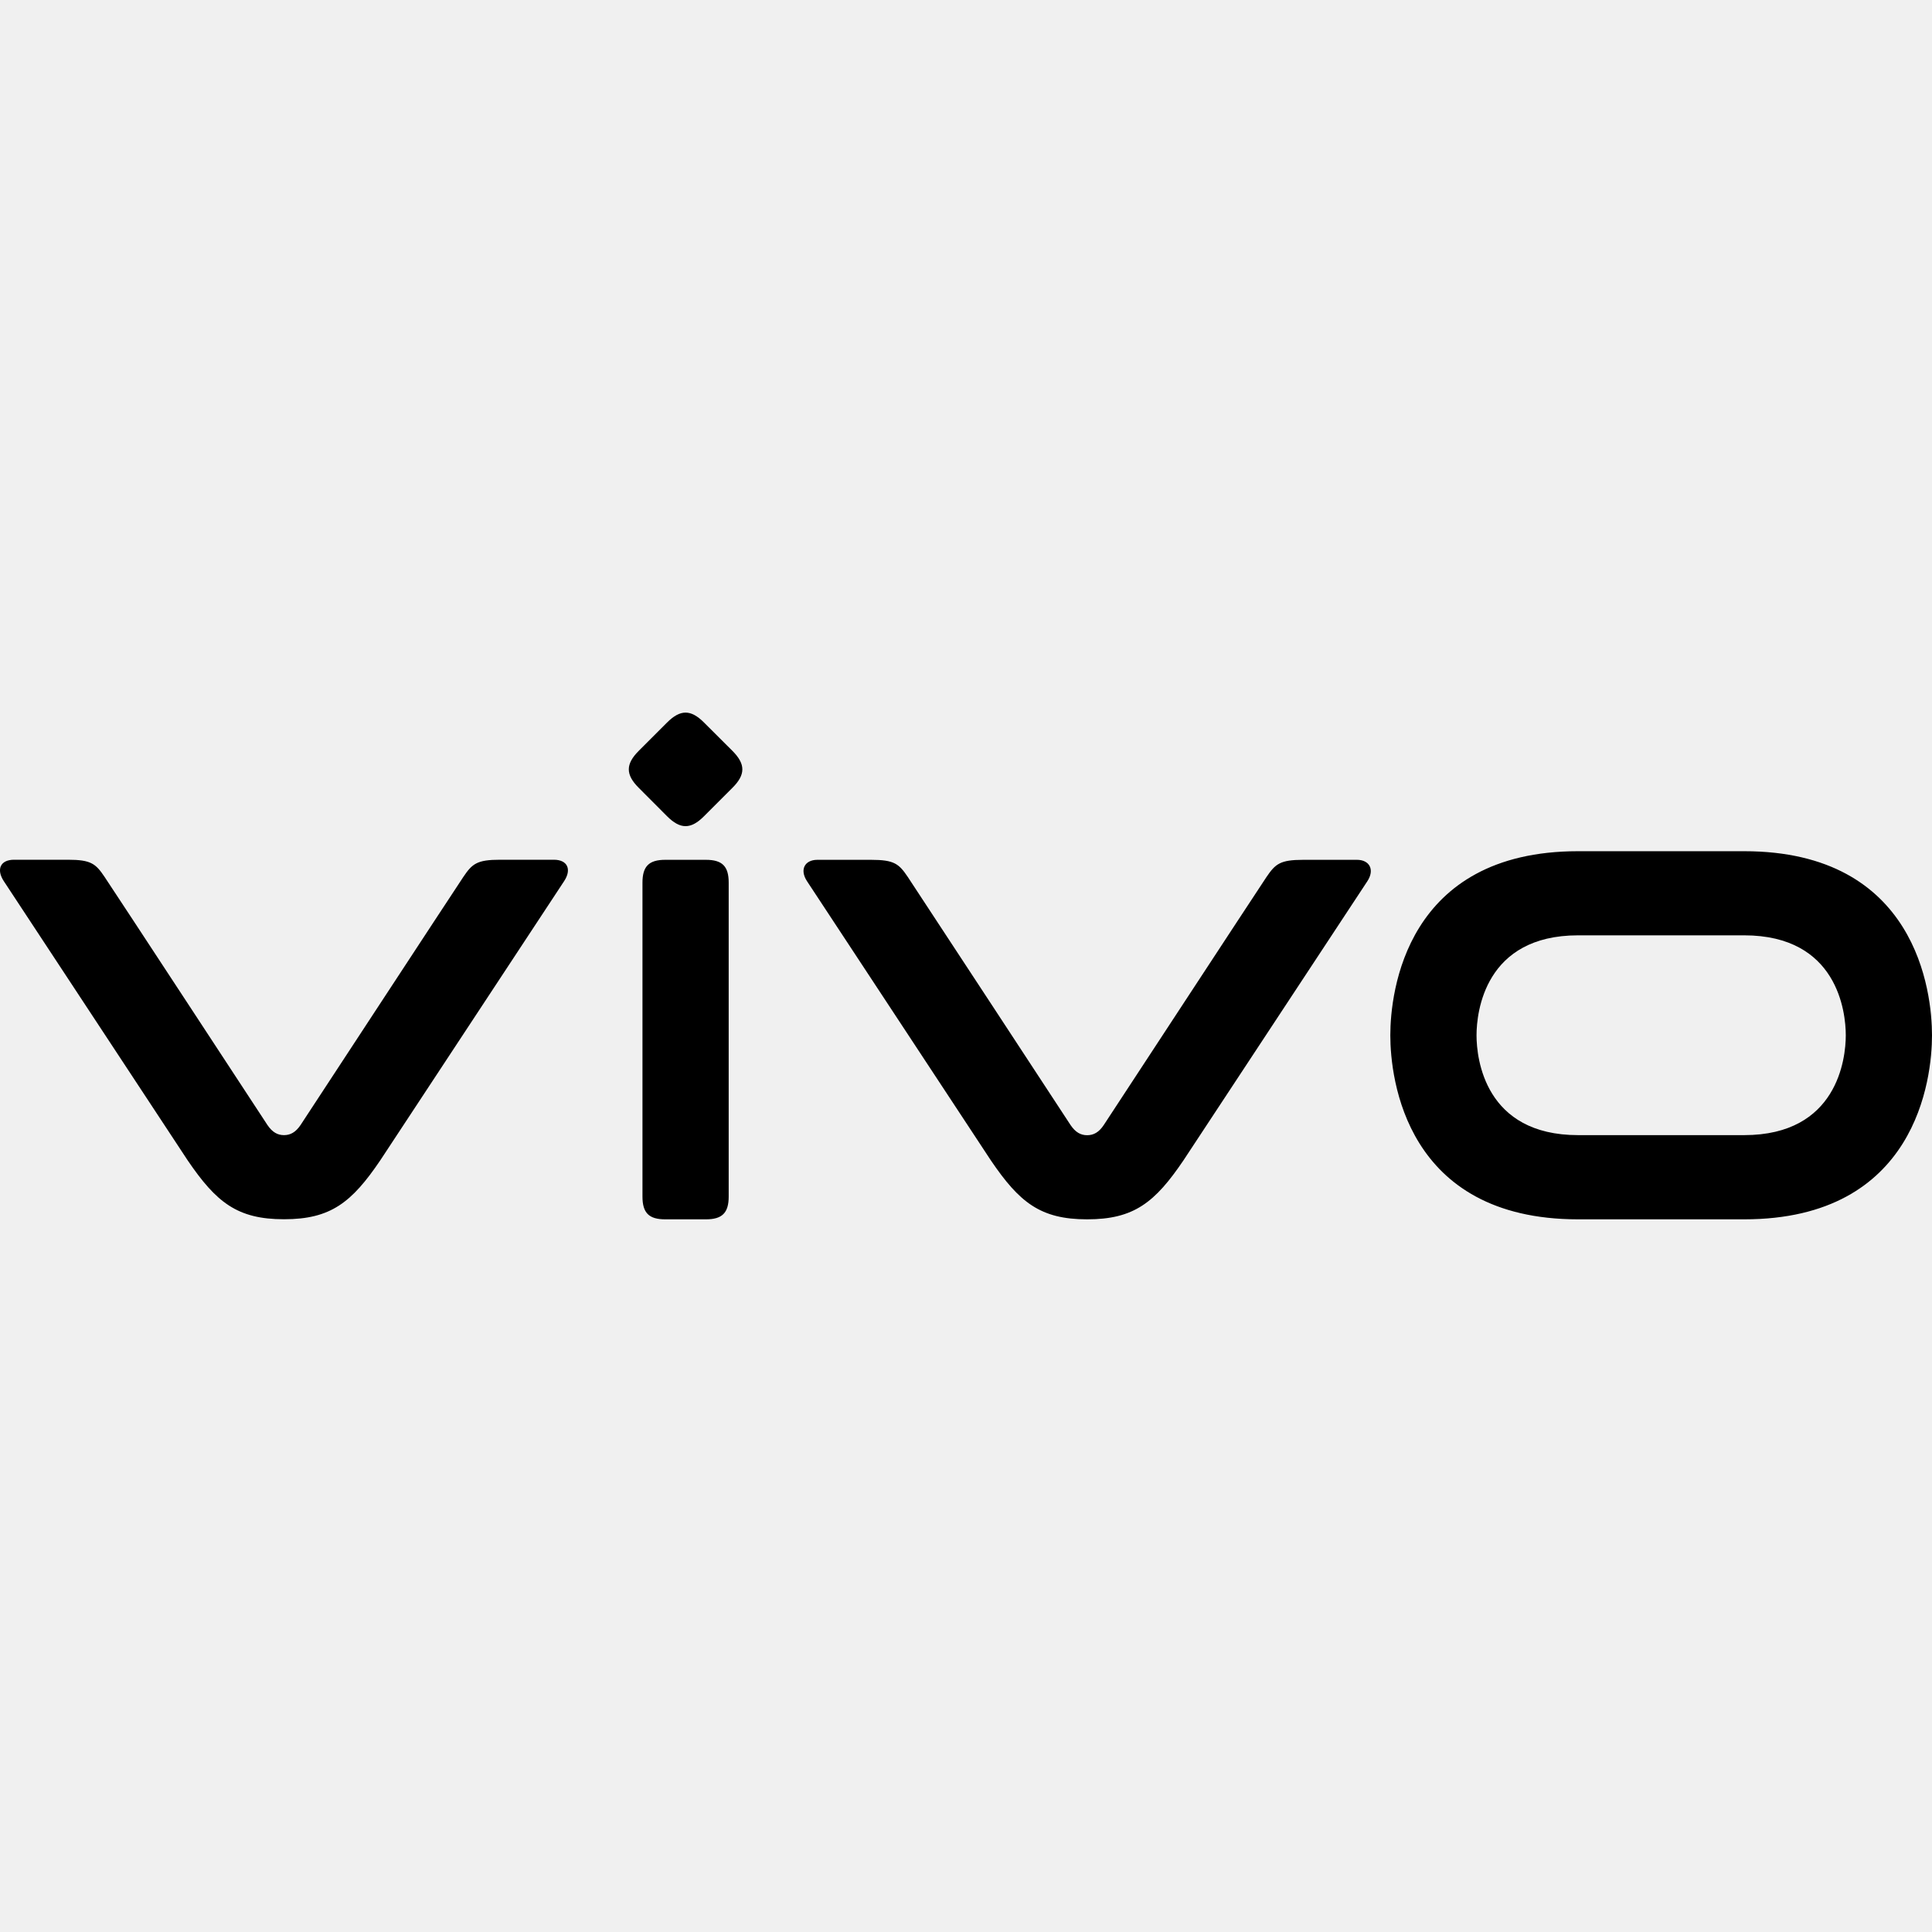
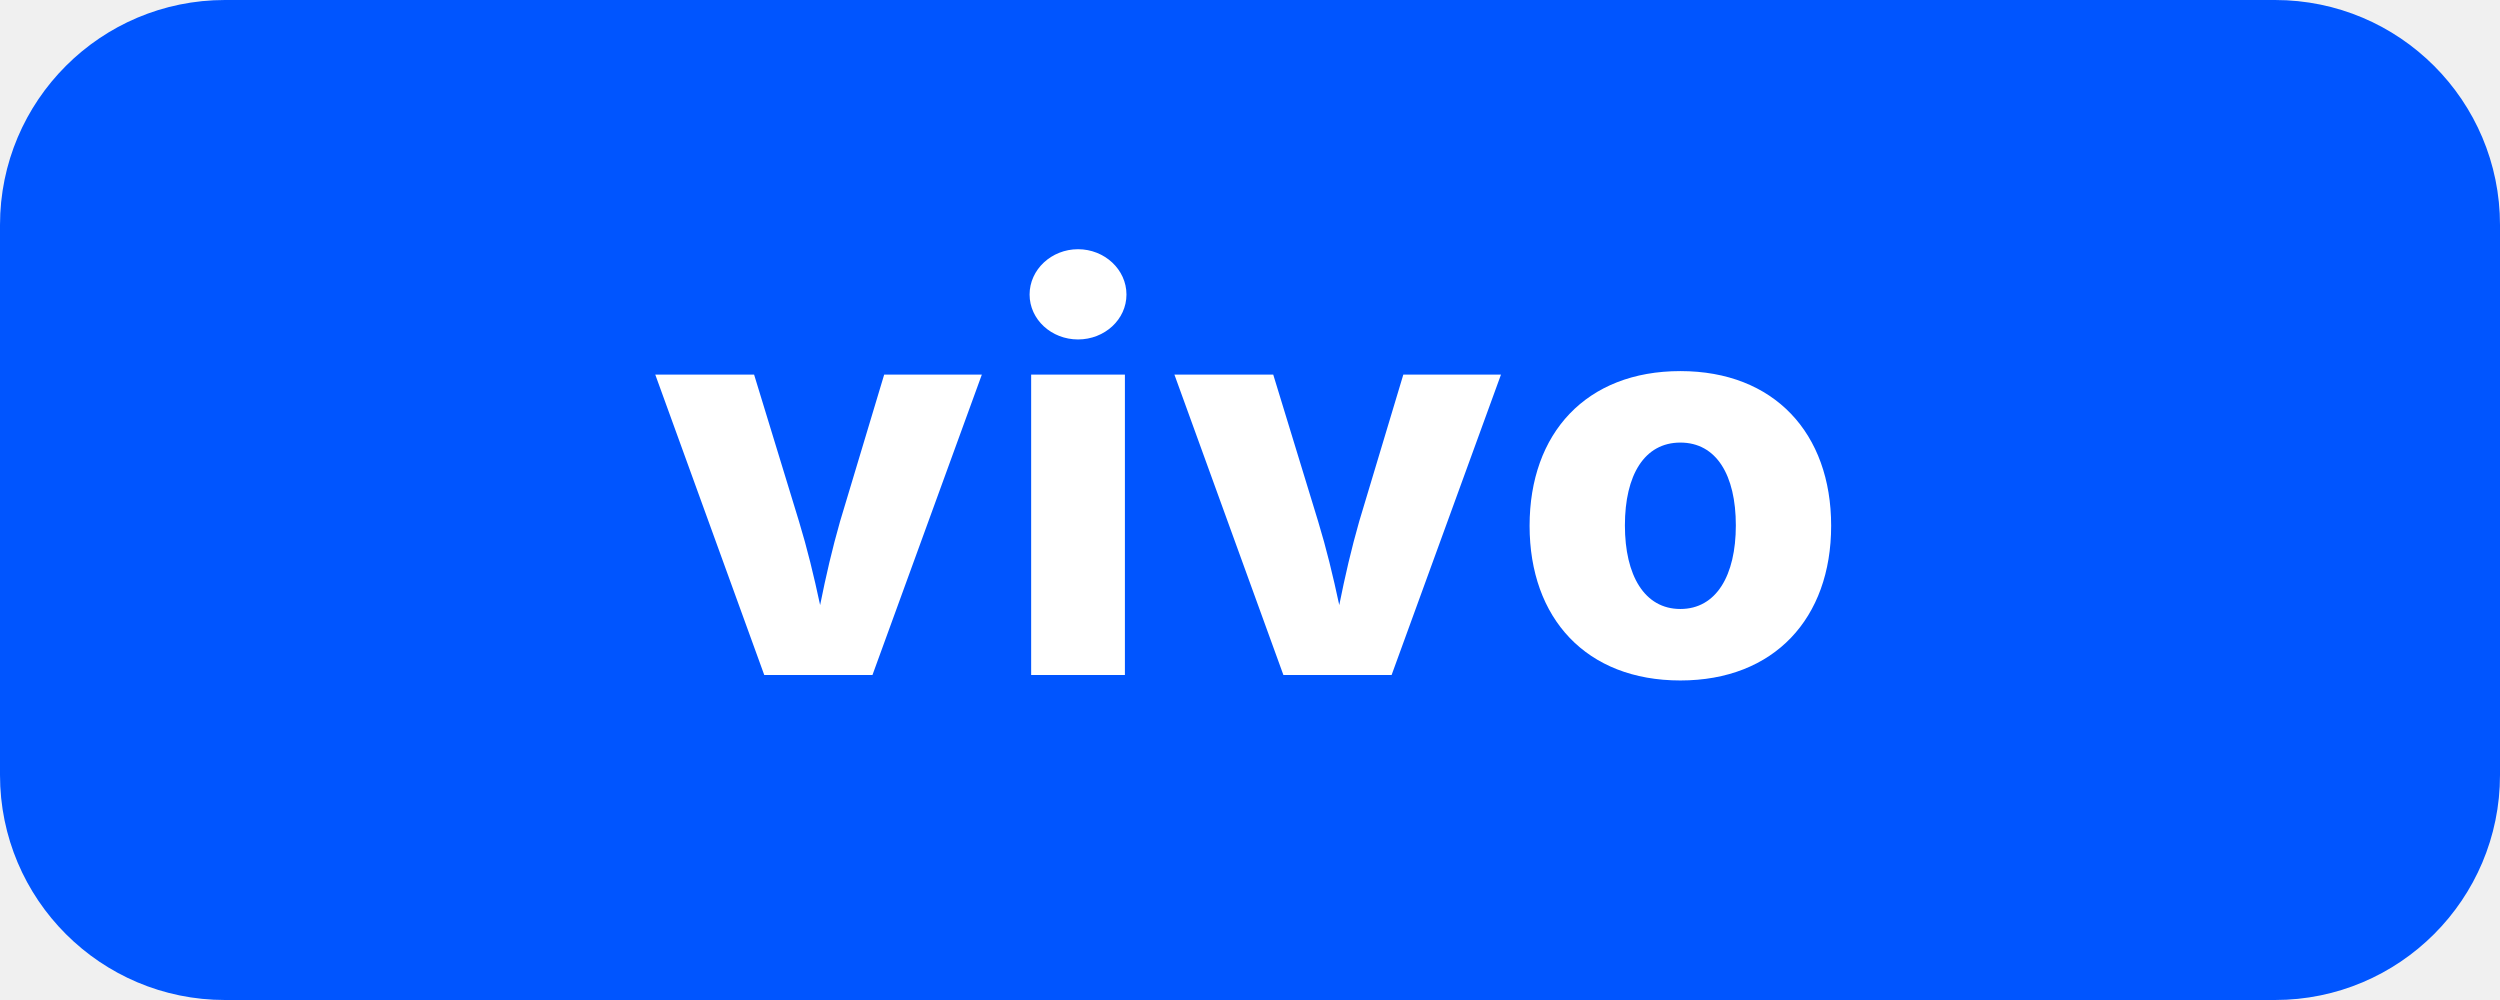
- <svg xmlns="http://www.w3.org/2000/svg" role="img" viewBox="0 0 24 24">
-   <path d="M19.604 14.101c-1.159 0-1.262-.95-1.262-1.24 0-.29.103-1.242 1.262-1.242h2.062c1.16 0 1.263.951 1.263 1.242 0 .29-.104 1.24-1.263 1.24m-2.062-3.527c-2.142 0-2.333 1.752-2.333 2.287 0 .535.19 2.286 2.333 2.286h2.062c2.143 0 2.334-1.751 2.334-2.286 0-.535-.19-2.287-2.334-2.287m-5.477.107c-.286 0-.345.05-.456.213-.11.164-2.022 3.082-2.022 3.082-.06.09-.126.126-.206.126-.08 0-.145-.036-.206-.126 0 0-1.912-2.918-2.022-3.082-.11-.164-.17-.213-.456-.213h-.668c-.154 0-.224.12-.127.267l2.283 3.467c.354.521.614.732 1.196.732s.842-.21 1.196-.732l2.284-3.467c.096-.146.026-.267-.128-.267m-8.876.284c0-.203.08-.284.283-.284h.505c.203 0 .283.08.283.283v3.9c0 .202-.08.283-.283.283h-.505c-.203 0-.283-.08-.283-.283zm-1.769-.285c-.287 0-.346.05-.456.213-.11.164-2.022 3.082-2.022 3.082-.061.09-.126.126-.206.126-.08 0-.145-.036-.206-.126 0 0-1.912-2.918-2.023-3.082-.11-.164-.169-.213-.455-.213H.175c-.171 0-.224.12-.127.267l2.283 3.467c.355.521.615.732 1.197.732.582 0 .842-.21 1.196-.732l2.283-3.467c.097-.146.044-.267-.127-.267m1.055-.893c-.165-.164-.165-.295 0-.46l.351-.351c.165-.165.296-.165.46 0l.352.351c.165.165.165.296 0 .46l-.352.352c-.164.165-.295.165-.46 0z" />
+ <svg xmlns="http://www.w3.org/2000/svg" viewBox="0 0 100 40">
+   <rect width="100" height="40" rx="9" fill="#0055FF" />
+   <text x="50" y="27" fill="#FFFFFF" font-family="'Inter', Arial, sans-serif" font-weight="800" font-size="22" letter-spacing="0.5" text-anchor="middle">vivo</text>
</svg>
